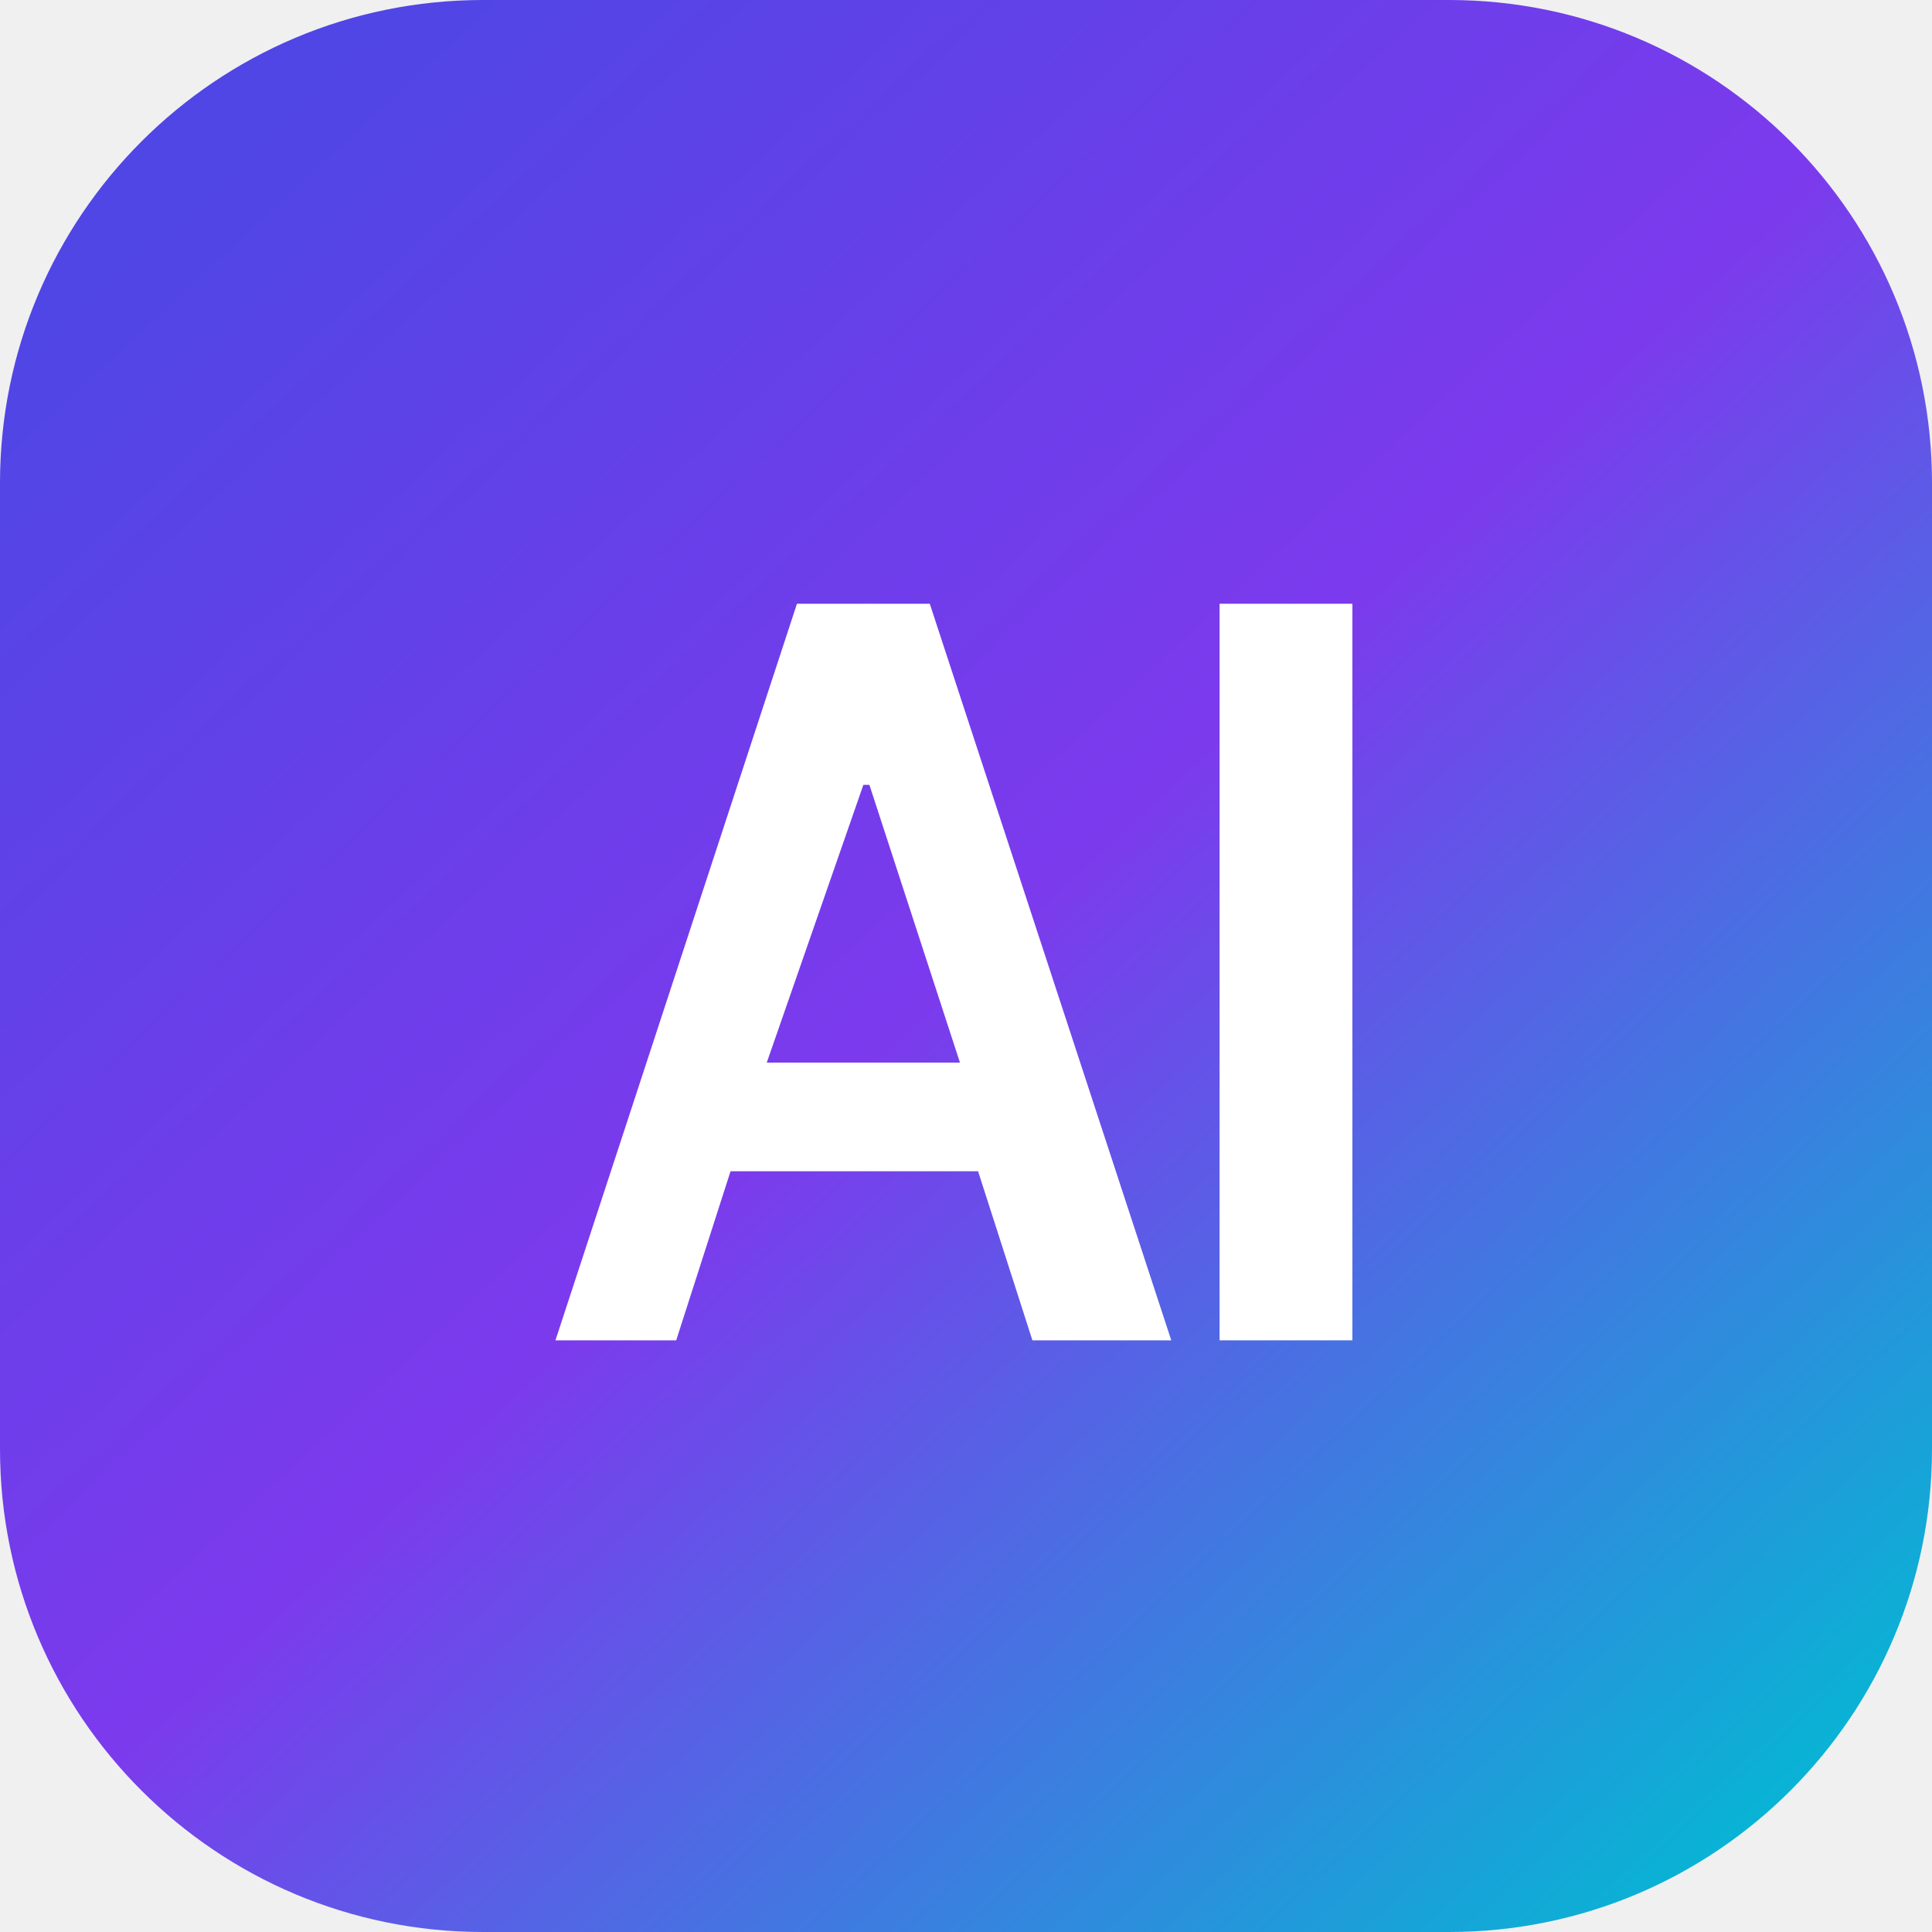
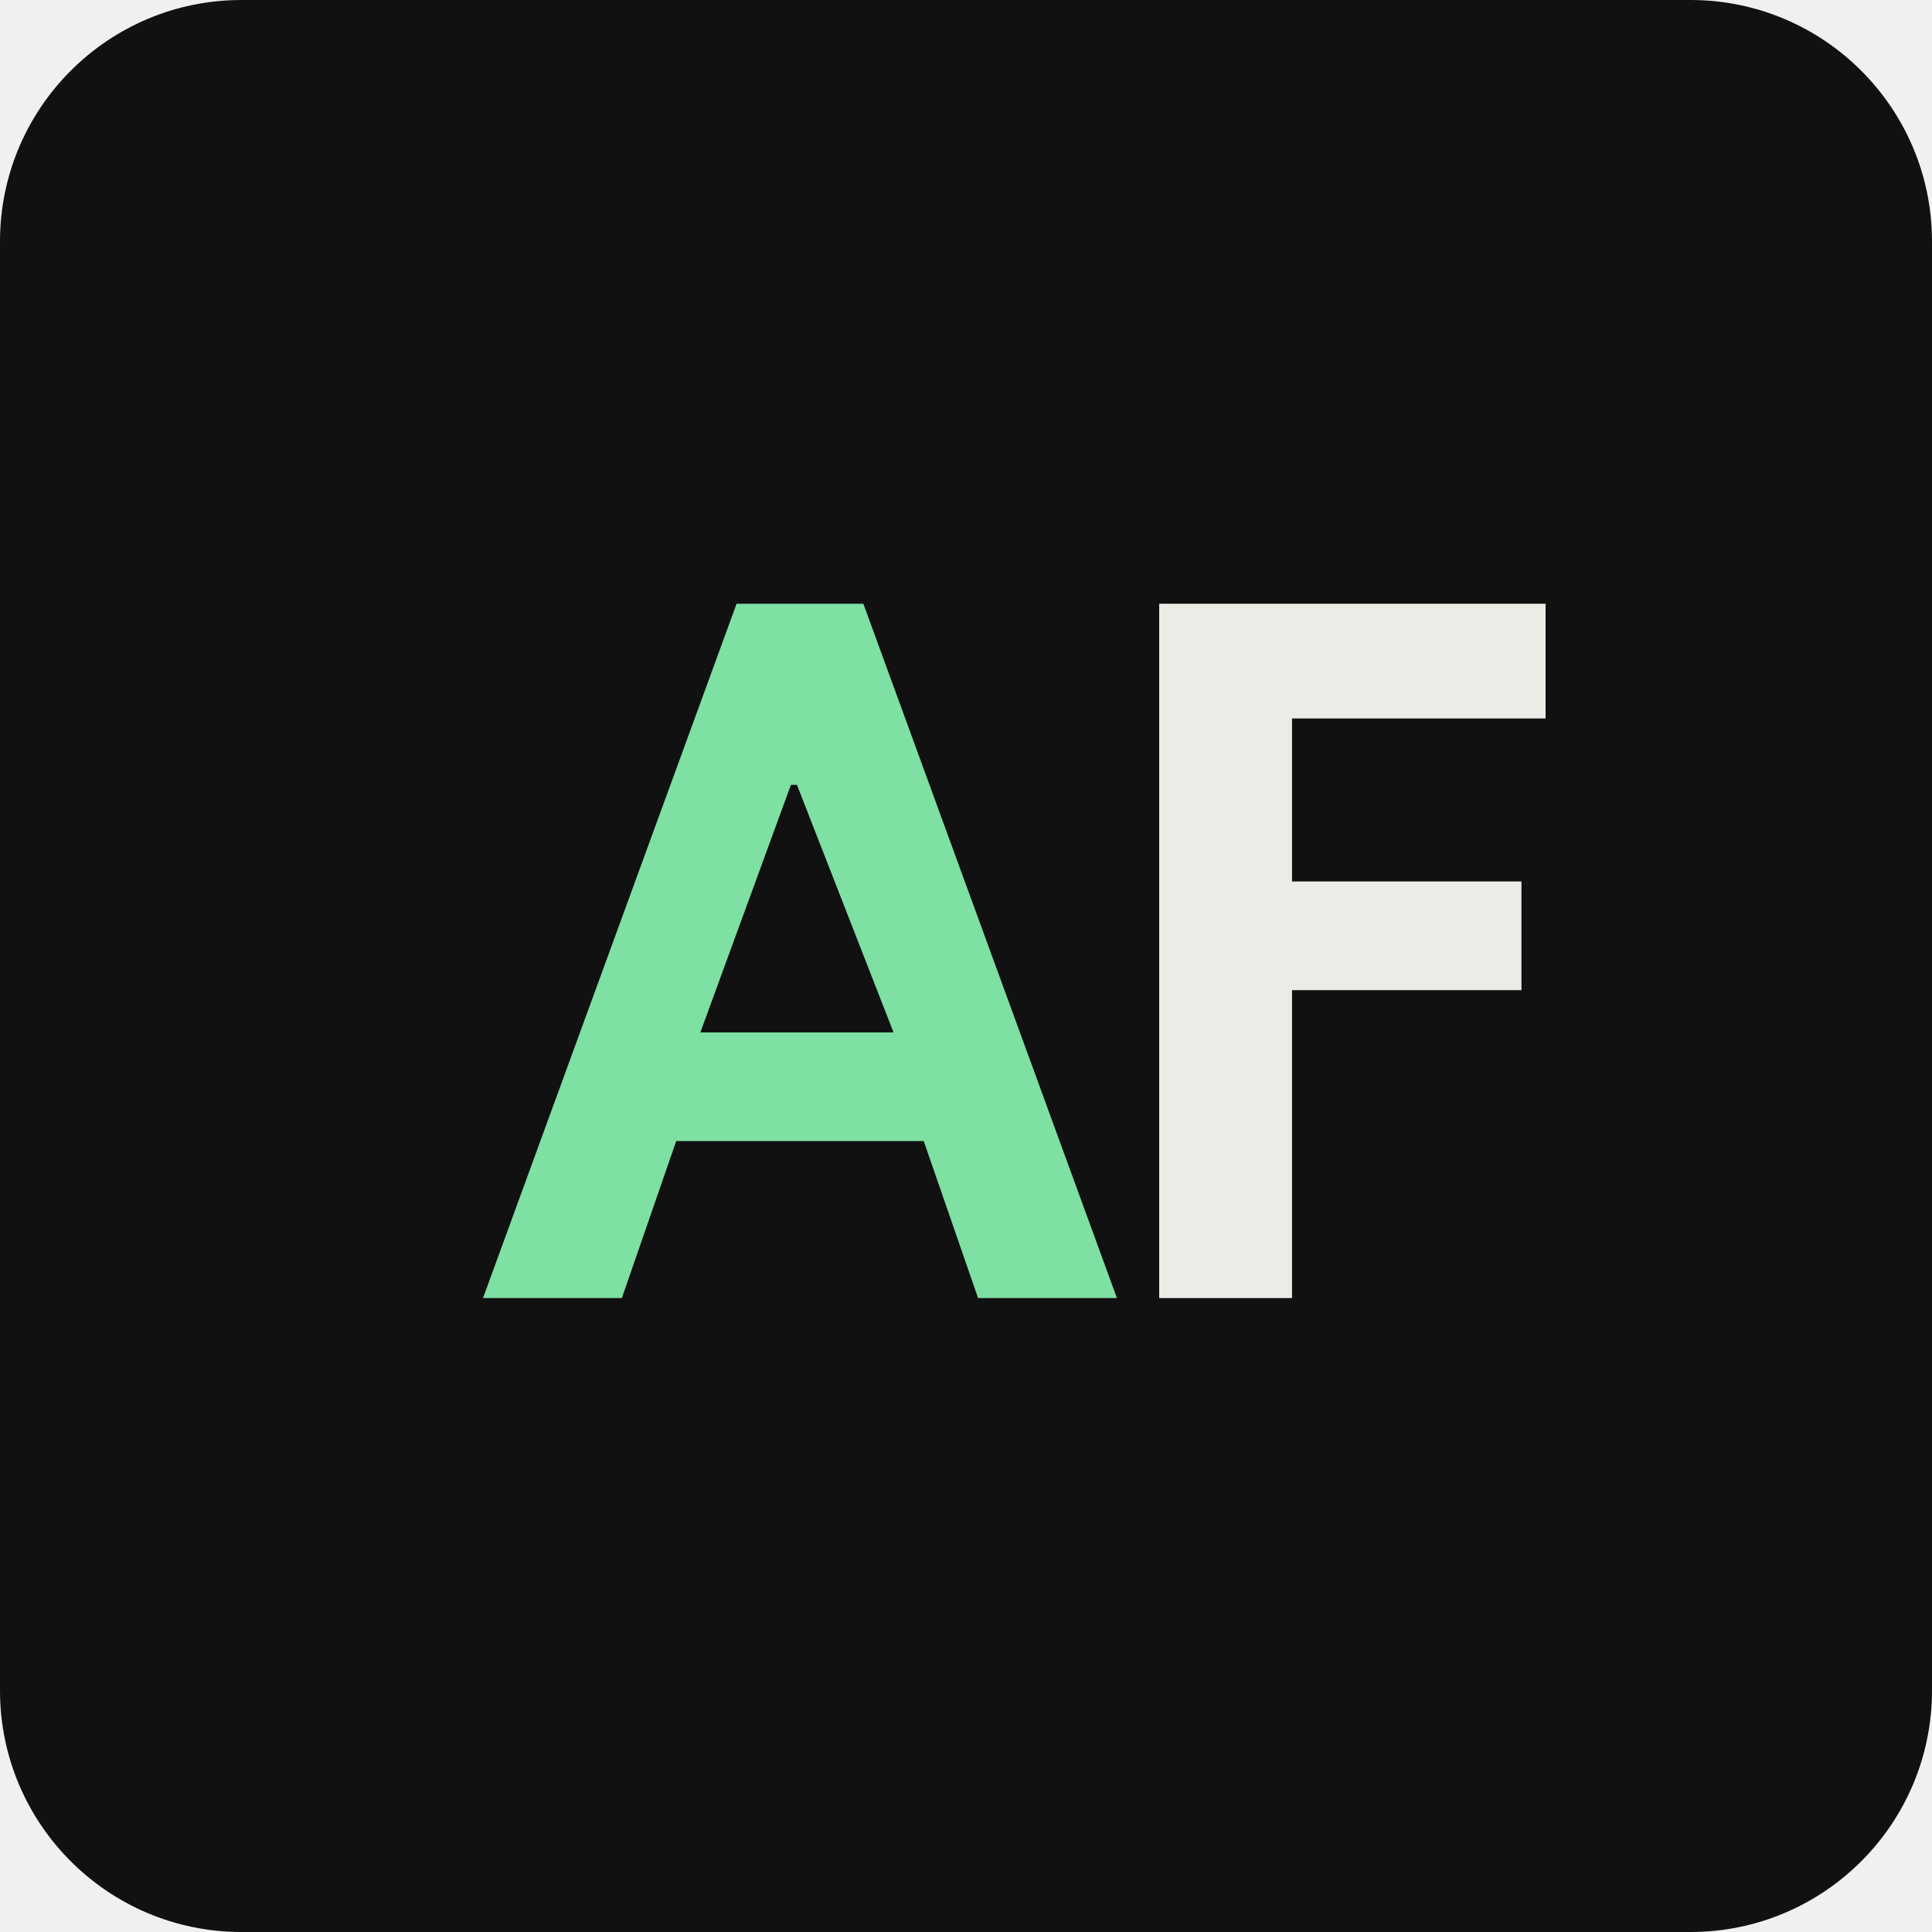
<svg xmlns="http://www.w3.org/2000/svg" viewBox="0 0 32 32" fill="none">
-   <defs>
-     <linearGradient id="g" x1="4" y1="2" x2="30" y2="30" gradientUnits="userSpaceOnUse">
-       <stop offset="0%" stop-color="#4f46e5" />
-       <stop offset="48%" stop-color="#7c3aed" />
-       <stop offset="100%" stop-color="#06b6d4" />
-     </linearGradient>
-   </defs>
-   <rect width="32" height="32" rx="8" fill="url(#g)" />
-   <path d="M9.2 22.2 13.2 10h2.2l4 12.2h-2.3l-.9-2.8h-4.1l-.9 2.8H9.2Zm3.5-4.6h3.2l-1.5-4.6h-.1l-1.6 4.6Z" fill="#fff" />
-   <path d="M20.2 22.2V10h2.2v12.2h-2.2Z" fill="#fff" />
+   <rect width="32" height="32" rx="4" fill="#111111" />
+   <path d="M8 21.5 12.2 10h2.1L18.5 21.5h-2.3l-.9-2.6h-4.1l-.9 2.6H8Zm3.6-4.4h3.2L13.2 13h-.1l-1.5 4.1Z" fill="#7ee0a3" />
+   <path d="M19.2 21.5V10h6.4v1.9h-4.2v2.7h3.8v1.8h-3.8v5.1h-2.2Z" fill="#ecece6" />
</svg>
